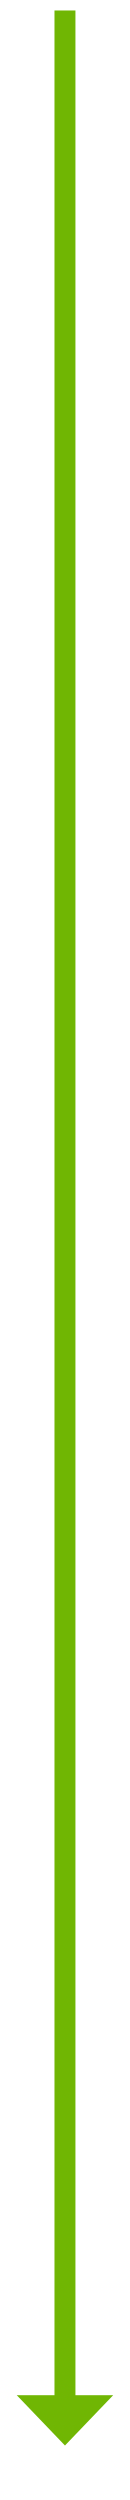
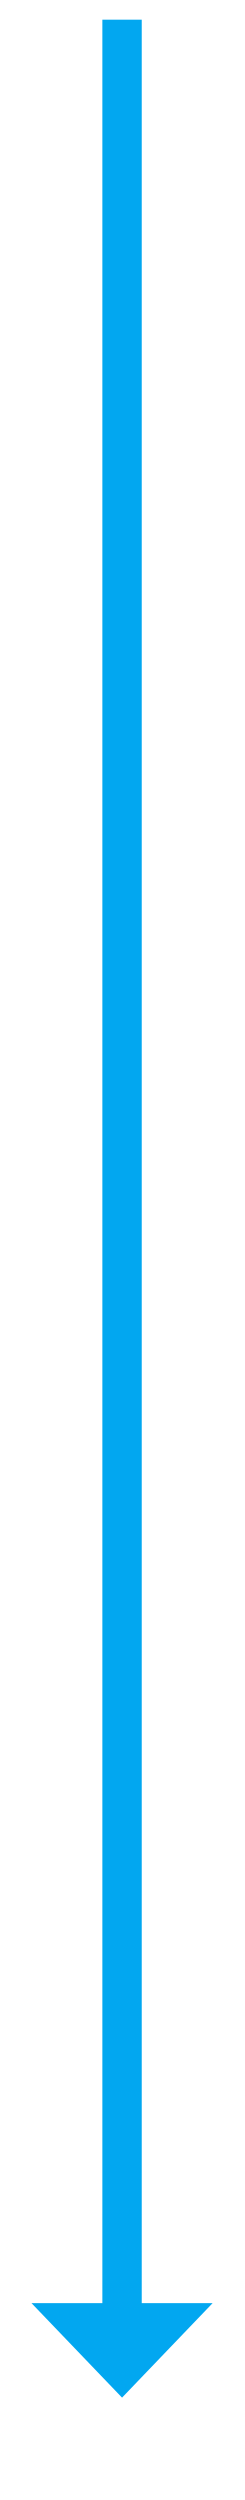
- <svg xmlns="http://www.w3.org/2000/svg" version="1.1" width="31px" height="596.5px">
-   <g transform="matrix(1 0 0 1 -1495 -197.5 )">
-     <path d="M 1499 769  L 1510.5 781  L 1522 769  L 1499 769  Z " fill-rule="nonzero" fill="#70b603" stroke="none" />
-     <path d="M 1510.5 200  L 1510.5 772  " stroke-width="5" stroke="#70b603" fill="none" />
+ <svg xmlns="http://www.w3.org/2000/svg" version="1.1" width="31px" height="317.5px">
+   <g transform="matrix(1 0 0 1 -1237 -338.5 )">
+     <path d="M 1241 631  L 1252.5 643  L 1264 631  L 1241 631  Z " fill-rule="nonzero" fill="#02a7f0" stroke="none" />
+     <path d="M 1252.5 341  L 1252.5 634  " stroke-width="5" stroke="#02a7f0" fill="none" />
  </g>
</svg>
